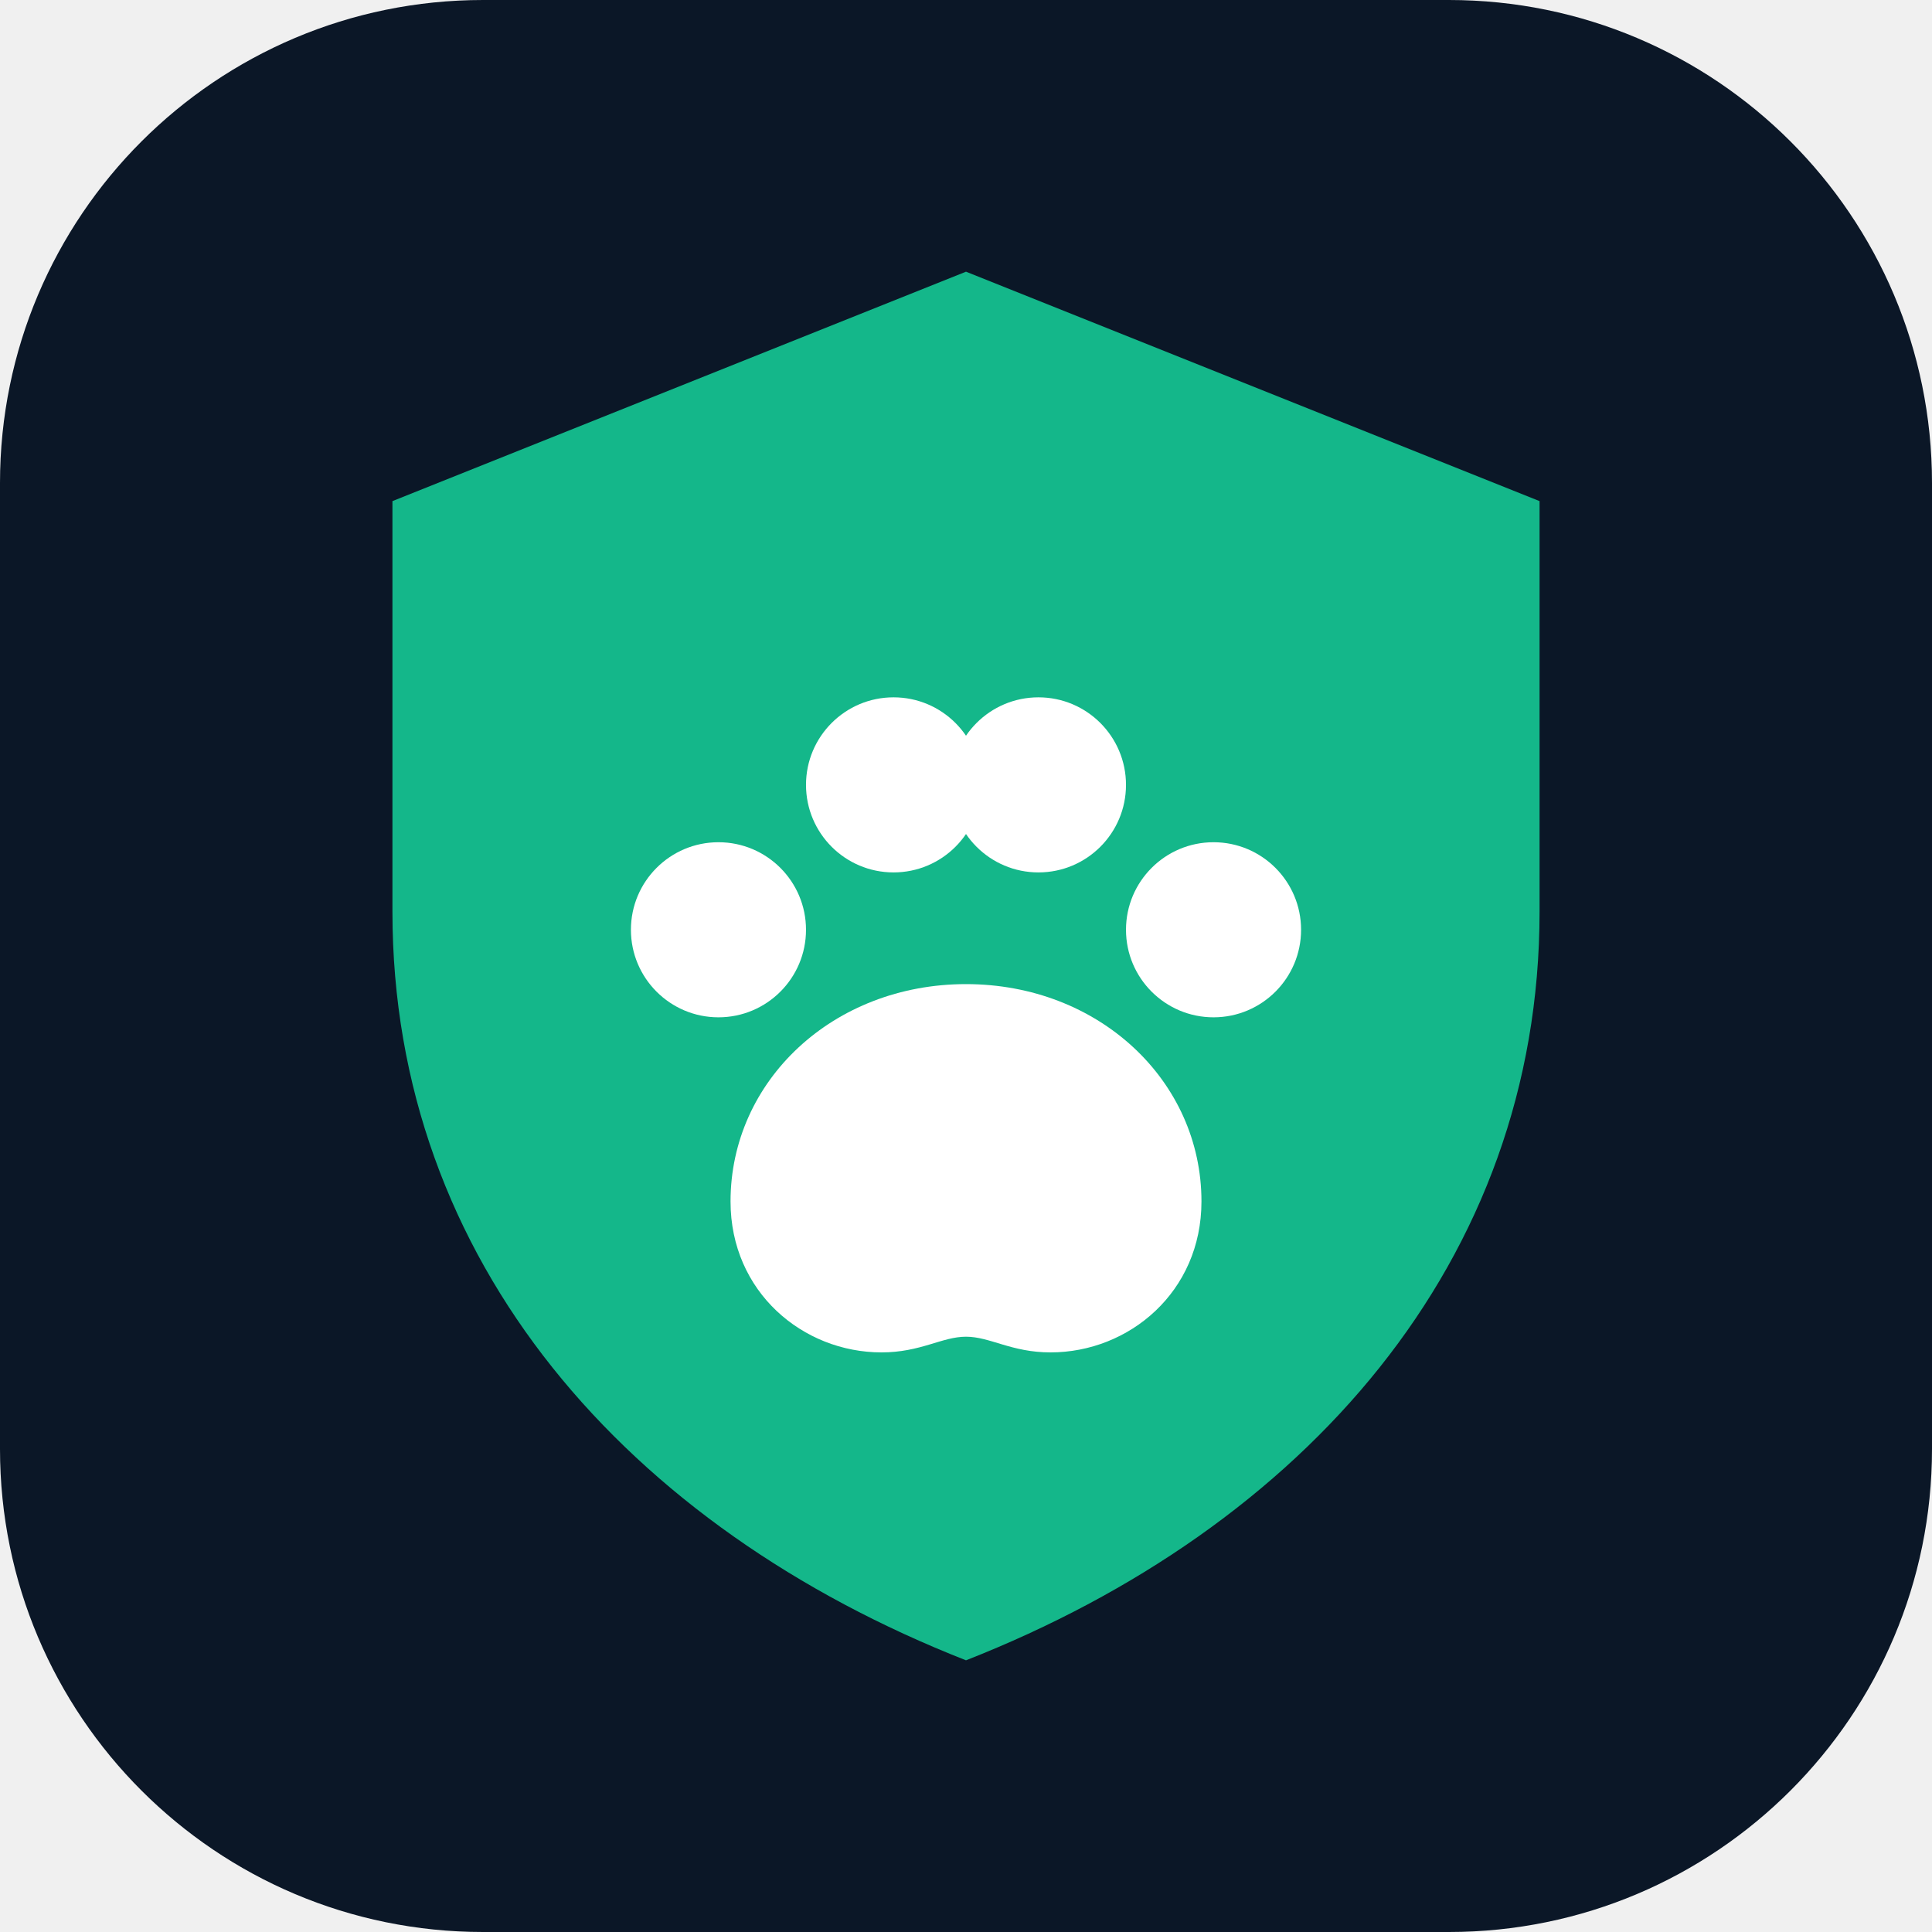
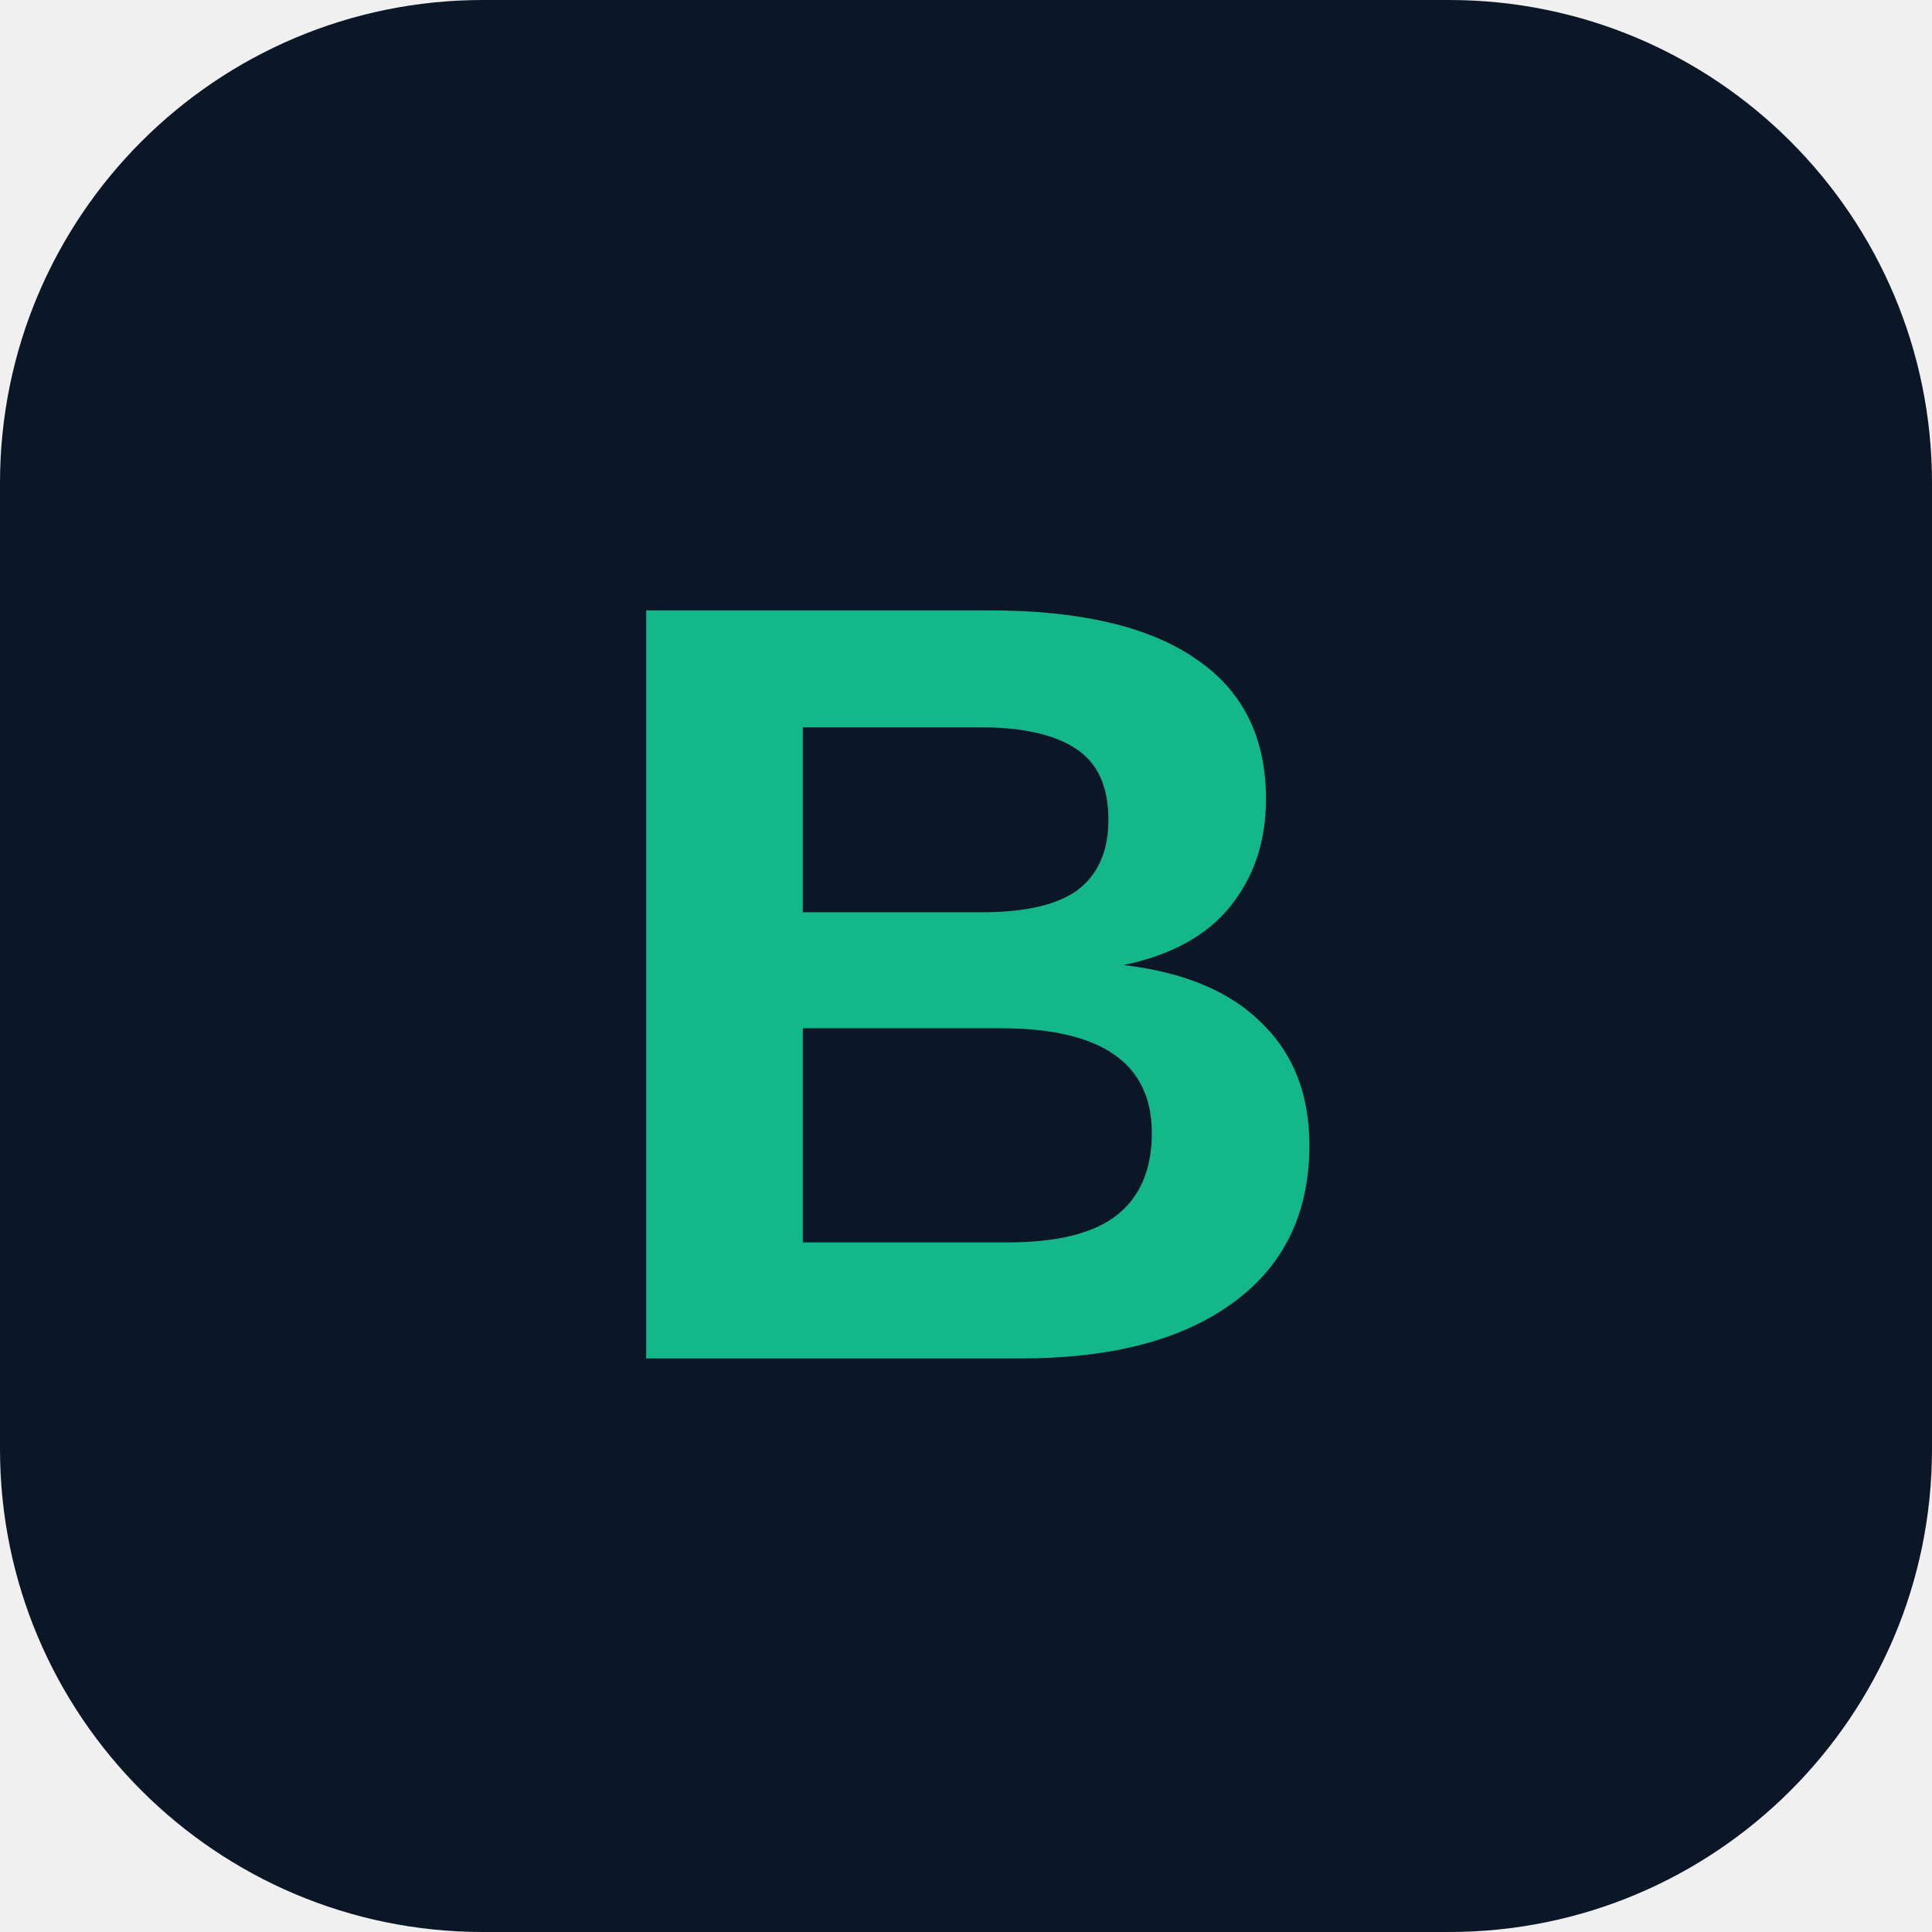
<svg xmlns="http://www.w3.org/2000/svg" viewBox="0 0 32 32">
  <rect width="32" height="32" rx="8" fill="#0b1727" />
-   <path d="M16 4.5 25.5 8.3v6.8c0 5.8-3.9 10.2-9.5 12.4C10.4 25.3 6.5 20.9 6.5 15.1V8.3Z" fill="#14b78a" />
-   <g fill="#ffffff">
-     <circle cx="11.9" cy="15.4" r="1.45" />
-     <circle cx="14.8" cy="13" r="1.45" />
-     <circle cx="17.2" cy="13" r="1.45" />
-     <circle cx="20.1" cy="15.4" r="1.45" />
-     <path d="M16 16.3c2.2 0 3.9 1.6 3.9 3.6 0 1.5-1.2 2.5-2.5 2.5-.65 0-1-.26-1.4-.26s-.75.26-1.4.26c-1.3 0-2.5-1-2.5-2.5 0-2 1.7-3.6 3.9-3.6Z" />
-   </g>
+   <text x="16" y="22.5" text-anchor="middle" font-family="Arial, Helvetica, sans-serif" font-size="18" font-weight="700" fill="#14b78a">B</text>
</svg>
